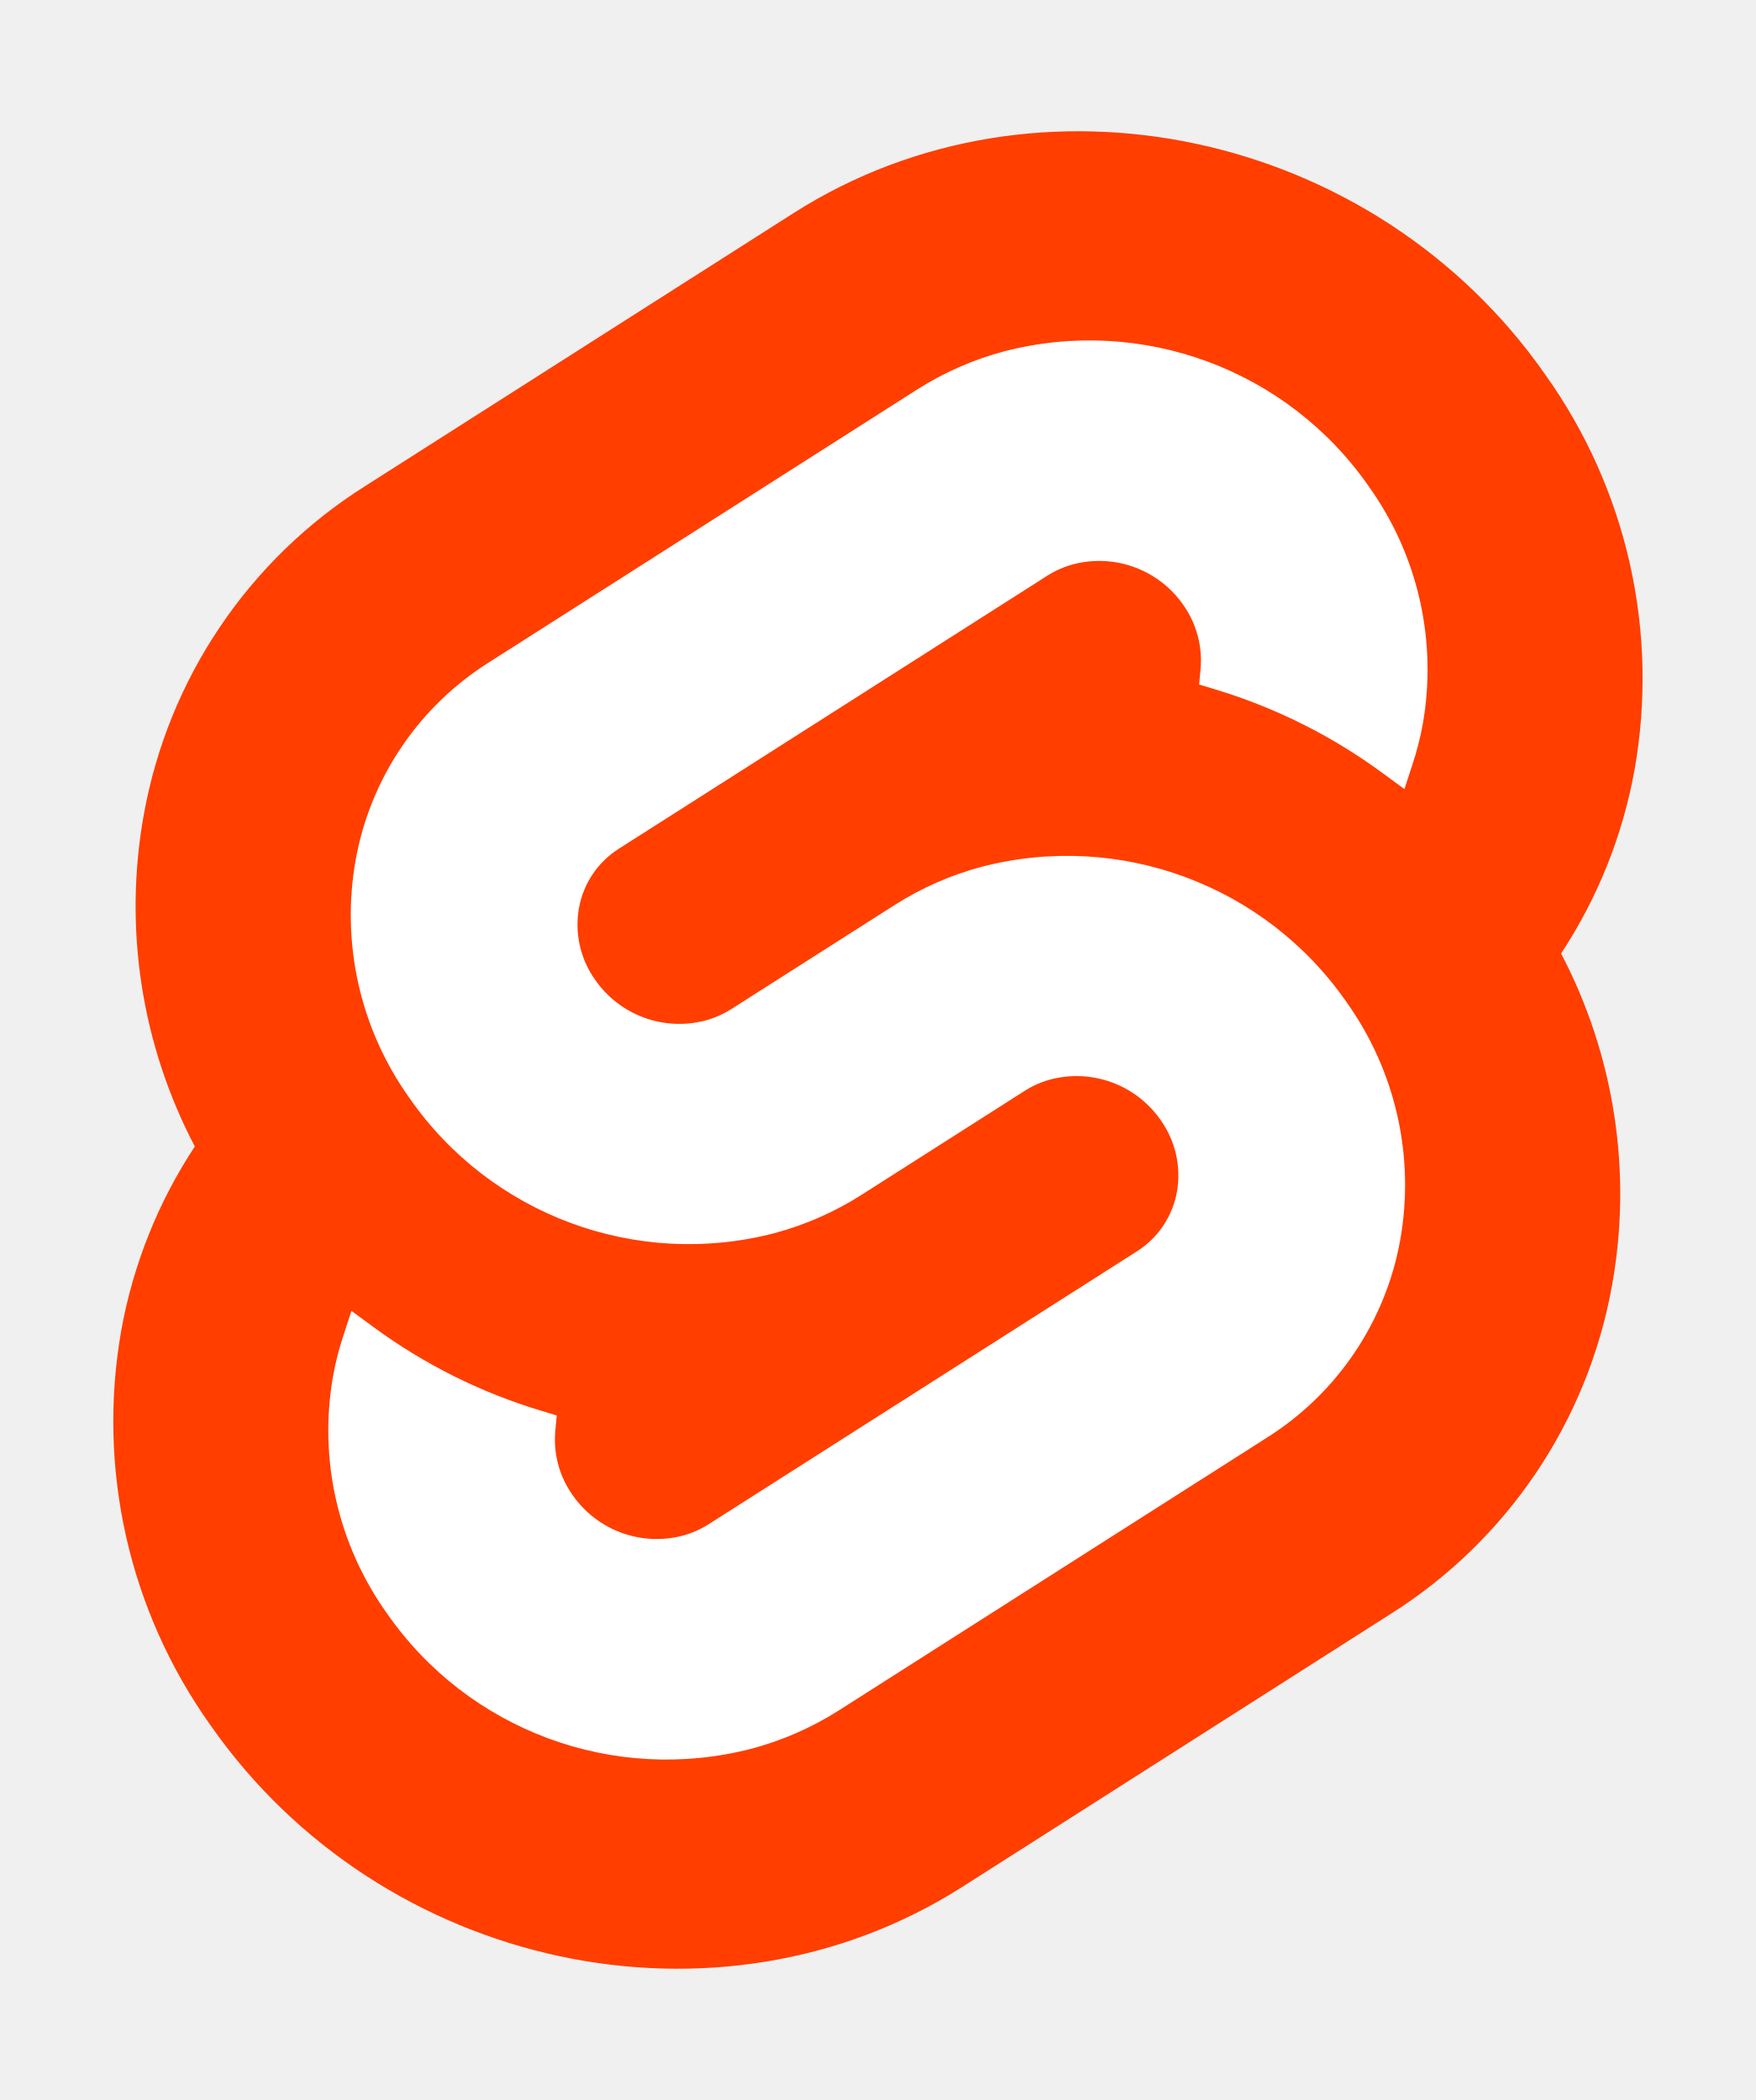
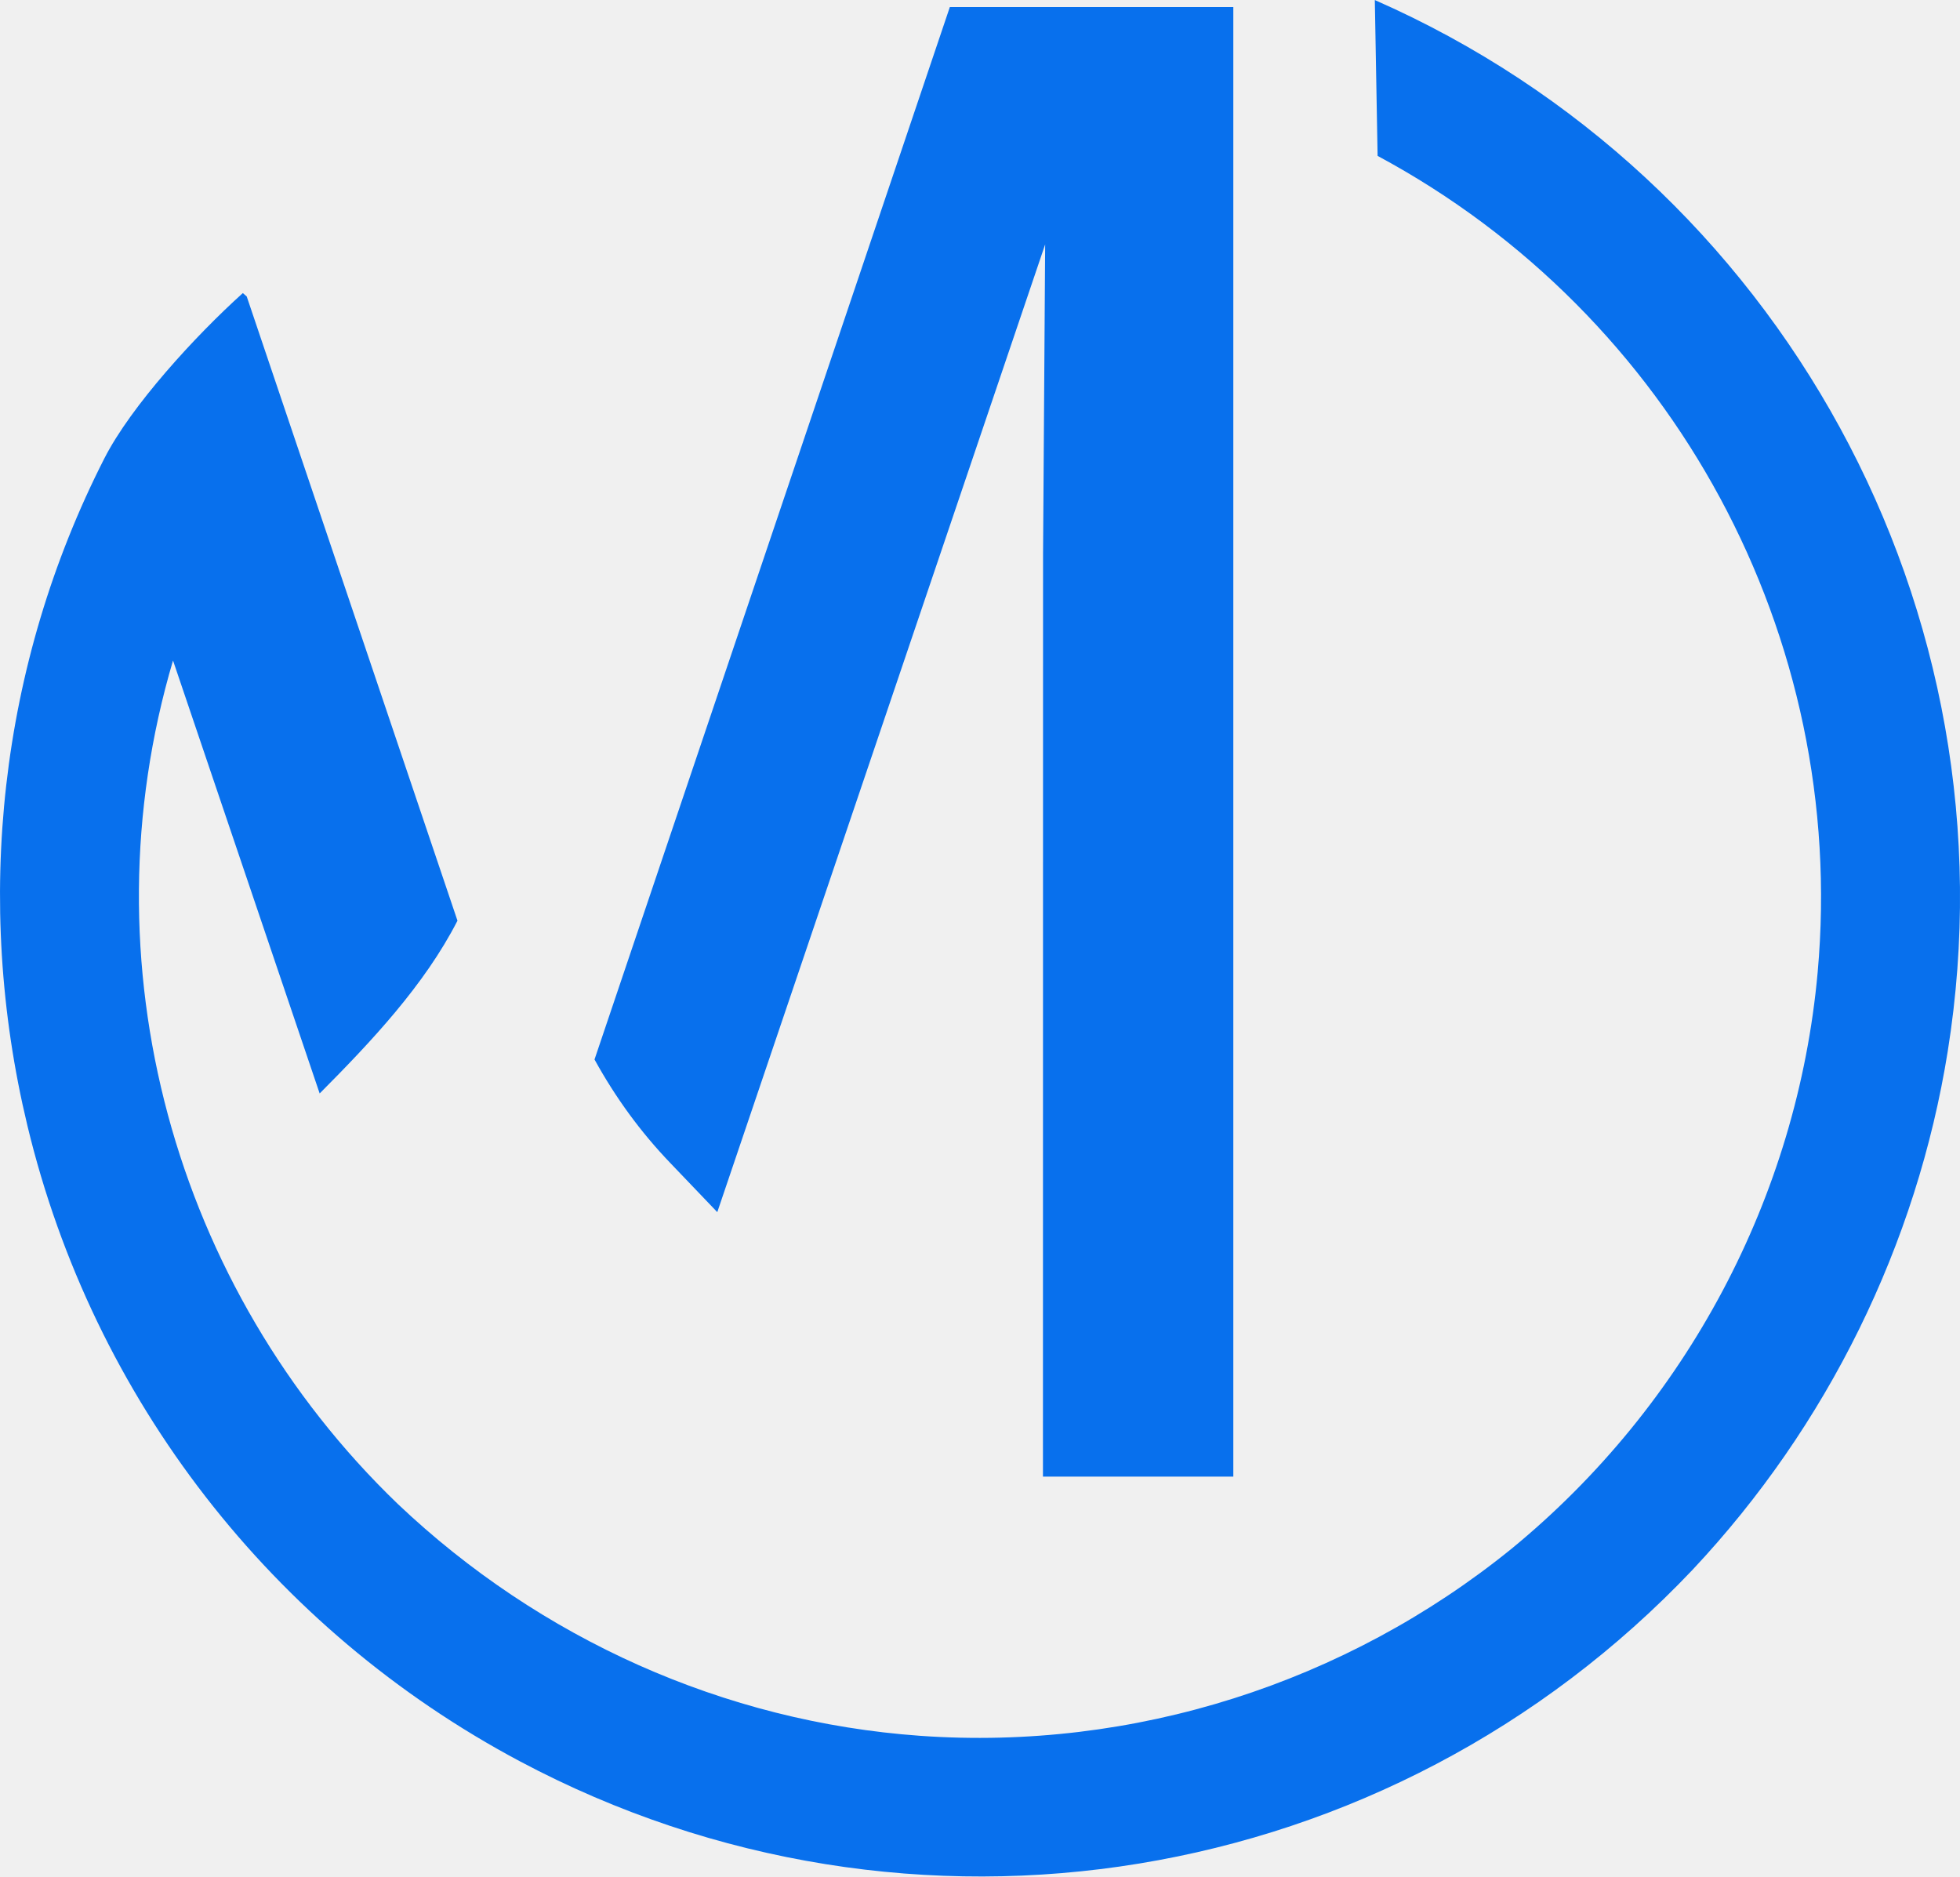
- <svg xmlns="http://www.w3.org/2000/svg" width="107" height="128" viewBox="0 0 107 128">
-   <path d="M94.157 22.819c-10.4-14.885-30.94-19.297-45.792-9.835L22.282 29.608A29.92 29.92 0 0 0 8.764 49.65a31.5 31.5 0 0 0 3.108 20.231 30 30 0 0 0-4.477 11.183 31.9 31.9 0 0 0 5.448 24.116c10.402 14.887 30.942 19.297 45.791 9.835l26.083-16.624A29.92 29.92 0 0 0 98.235 78.35a31.53 31.53 0 0 0-3.105-20.232 30 30 0 0 0 4.474-11.182 31.88 31.88 0 0 0-5.447-24.116" style="fill:#ff3e00" />
-   <path d="M45.817 106.582a20.72 20.72 0 0 1-22.237-8.243 19.17 19.17 0 0 1-3.277-14.503 18 18 0 0 1 .624-2.435l.49-1.498 1.337.981a33.6 33.6 0 0 0 10.203 5.098l.97.294-.09.968a5.85 5.85 0 0 0 1.052 3.878 6.24 6.24 0 0 0 6.695 2.485 5.8 5.8 0 0 0 1.603-.704L69.27 76.28a5.43 5.43 0 0 0 2.45-3.631 5.8 5.8 0 0 0-.987-4.371 6.24 6.24 0 0 0-6.698-2.487 5.7 5.7 0 0 0-1.6.704l-9.953 6.345a19 19 0 0 1-5.296 2.326 20.72 20.72 0 0 1-22.237-8.243 19.17 19.17 0 0 1-3.277-14.502 17.99 17.99 0 0 1 8.13-12.052l26.081-16.623a19 19 0 0 1 5.3-2.329 20.72 20.72 0 0 1 22.237 8.243 19.17 19.17 0 0 1 3.277 14.503 18 18 0 0 1-.624 2.435l-.49 1.498-1.337-.98a33.6 33.6 0 0 0-10.203-5.1l-.97-.294.09-.968a5.86 5.86 0 0 0-1.052-3.878 6.24 6.24 0 0 0-6.696-2.485 5.8 5.8 0 0 0-1.602.704L37.73 51.72a5.42 5.42 0 0 0-2.449 3.63 5.79 5.79 0 0 0 .986 4.372 6.24 6.24 0 0 0 6.698 2.486 5.8 5.8 0 0 0 1.602-.704l9.952-6.342a19 19 0 0 1 5.295-2.328 20.72 20.72 0 0 1 22.237 8.242 19.17 19.17 0 0 1 3.277 14.503 18 18 0 0 1-8.13 12.053l-26.081 16.622a19 19 0 0 1-5.3 2.328" style="fill:#fff" />
+ <svg xmlns="http://www.w3.org/2000/svg" id="Livello_1" data-name="Livello 1" viewBox="0 0 381.87 365.57">
+   <defs>
+     <style>
+       .cls-1 {
+         fill: #0870ed;
+       }
+     </style>
+   </defs>
+   <path class="cls-1" d="M89.13,179.37c-6.43,12.56-16.8,23.56-26.85,33.66l-28.57-84.35c-17.41,58.81.13,122.32,43.79,164.32,27.66,26.24,63.58,42.45,101.75,45.17,41.63,2.96,82.93-10.26,115.22-36.42,34.09-27.96,55.73-68.61,59.67-112.35,5.88-65.39-28.05-128.04-85.74-159.03l-.54-30.36c79.11,34.76,125.33,119.13,111.62,204.81-6.02,37.59-23.4,73-49.72,101.01-59.11,62.39-152.33,77.79-228.43,37.33-48.25-25.66-83.21-70.64-96-123.9C-5.17,175.56-.14,129.5,20.32,89.33c5.22-10.25,17.77-23.93,26.99-32.23l.76.66,41.06,121.61Z" />
+   <path class="cls-1" d="M203.22,108.06l.41-60.45-63.88,188.54-9.21-9.63c-5.74-6-10.57-12.6-14.71-20.11L185.06,1.37h55.23s0,286.31,0,286.31h-37.09s.02-179.62.02-179.62Z" />
</svg>
